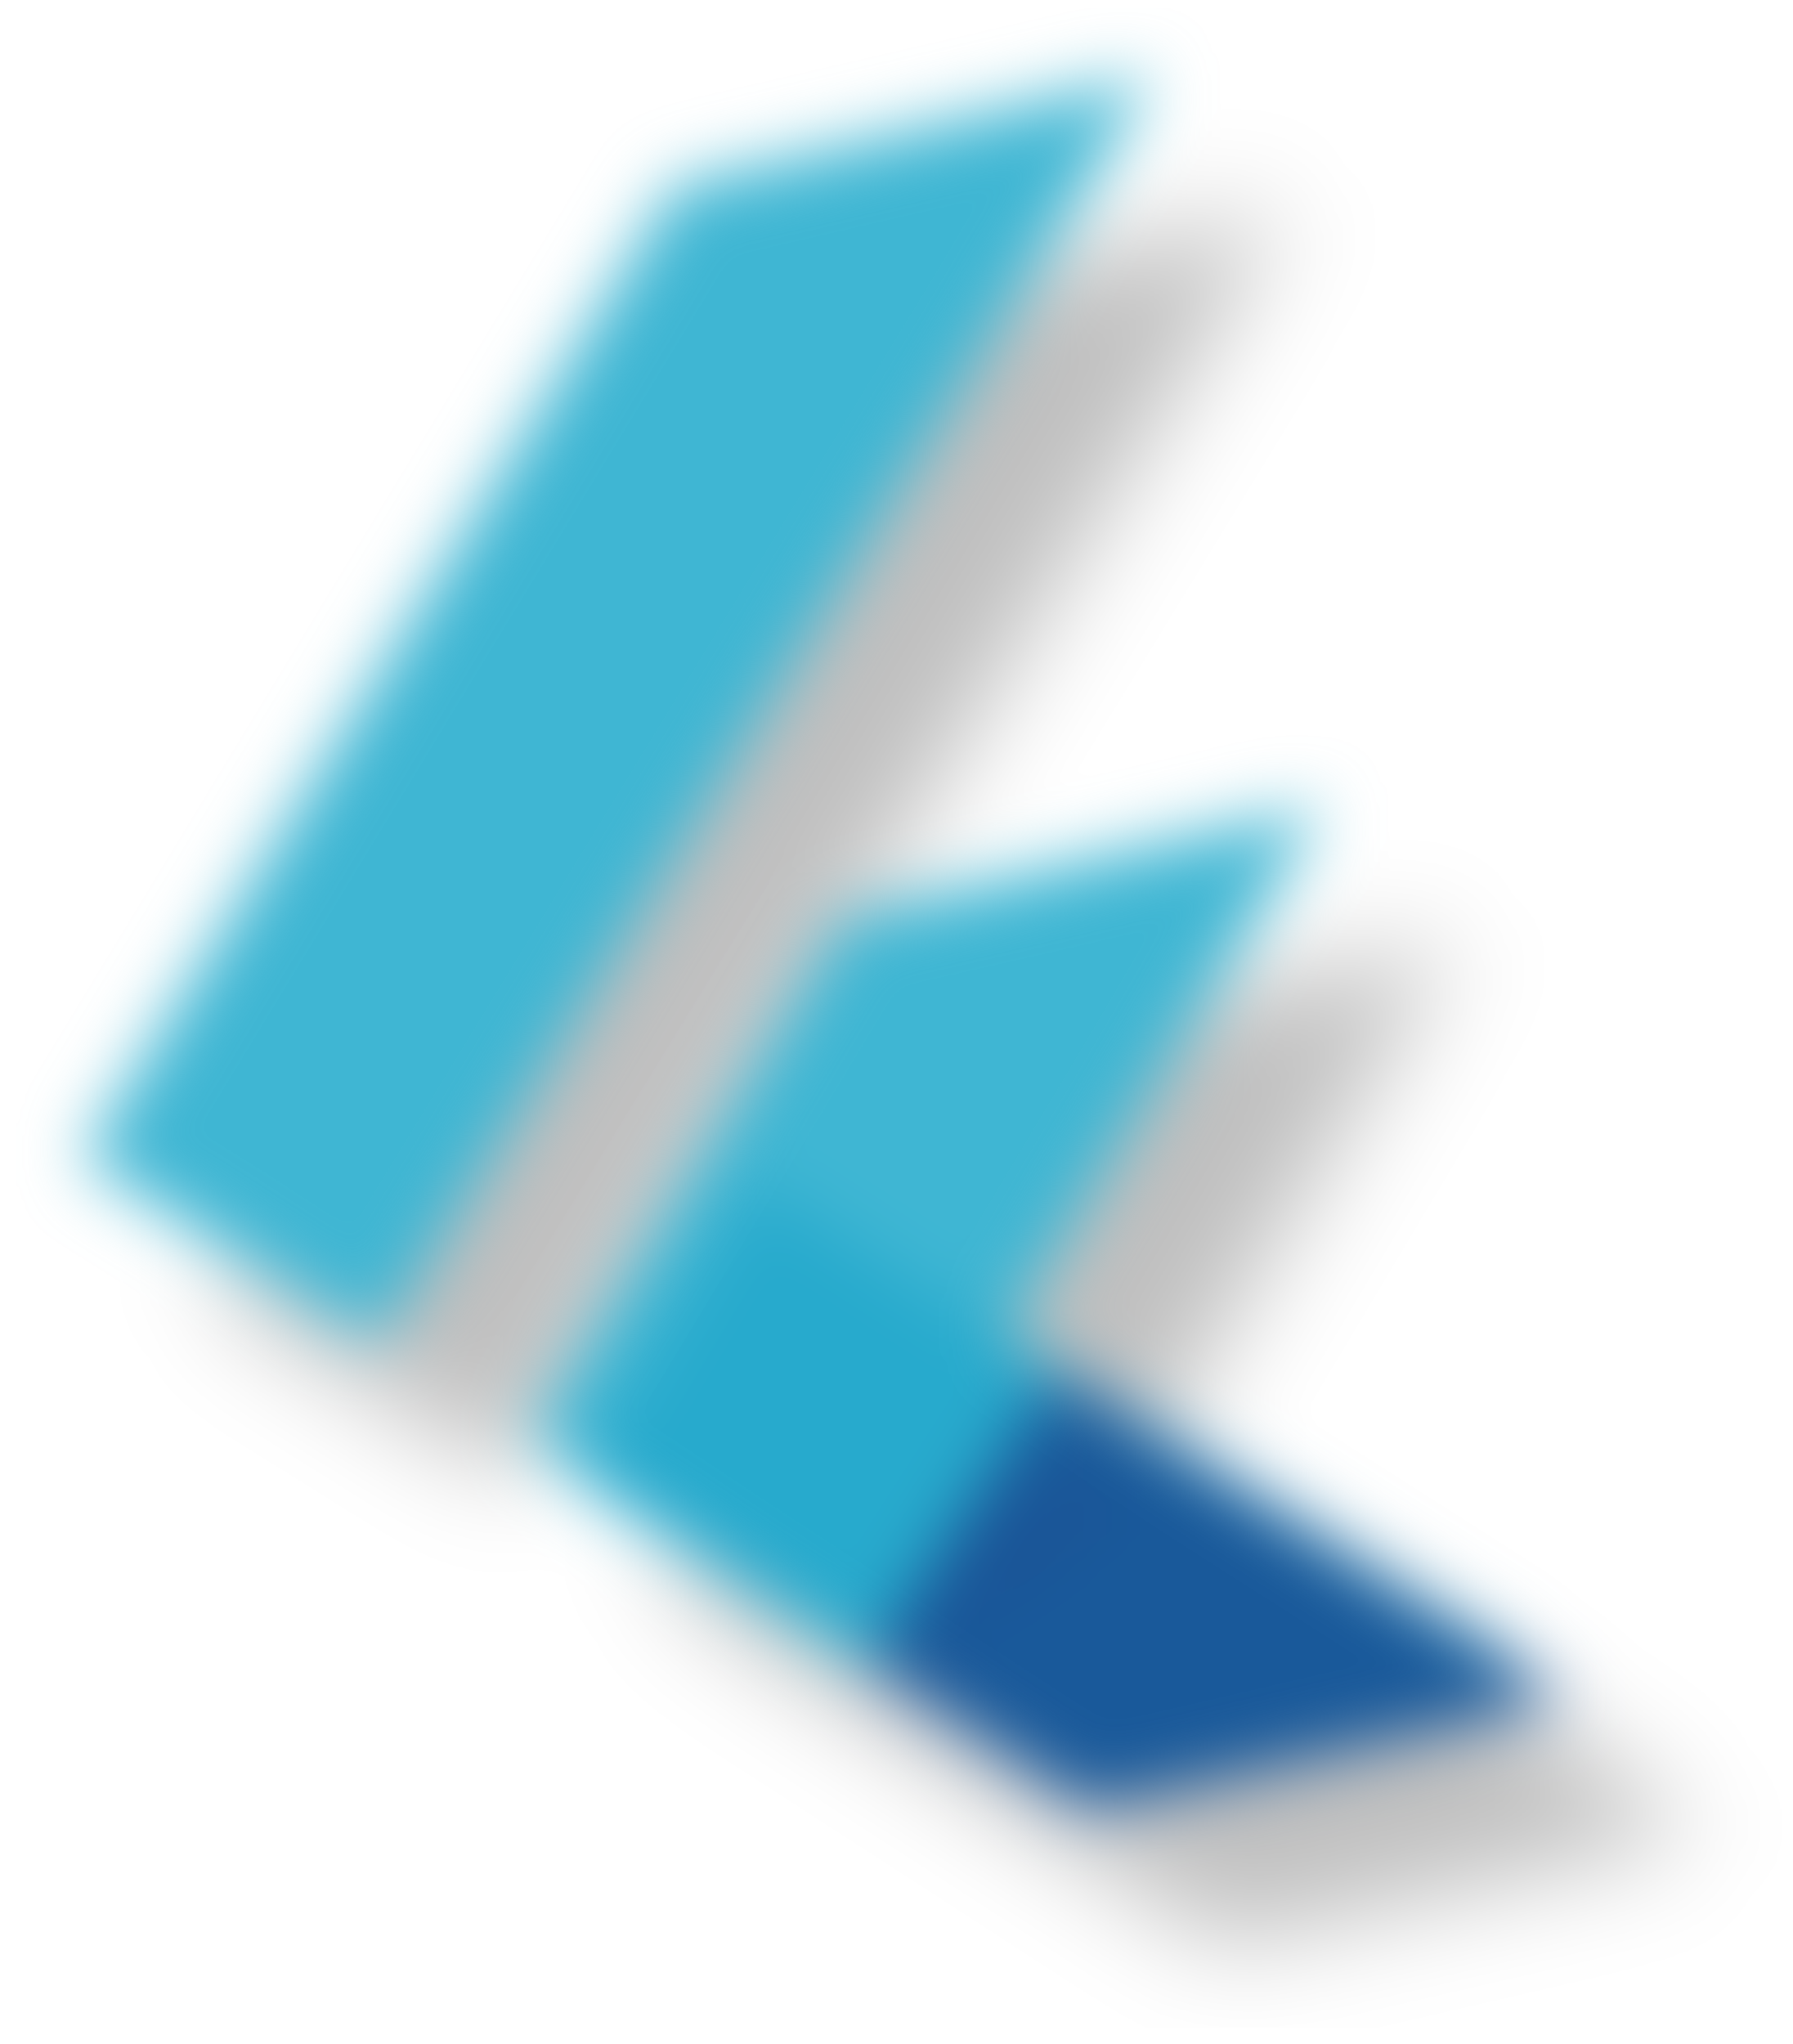
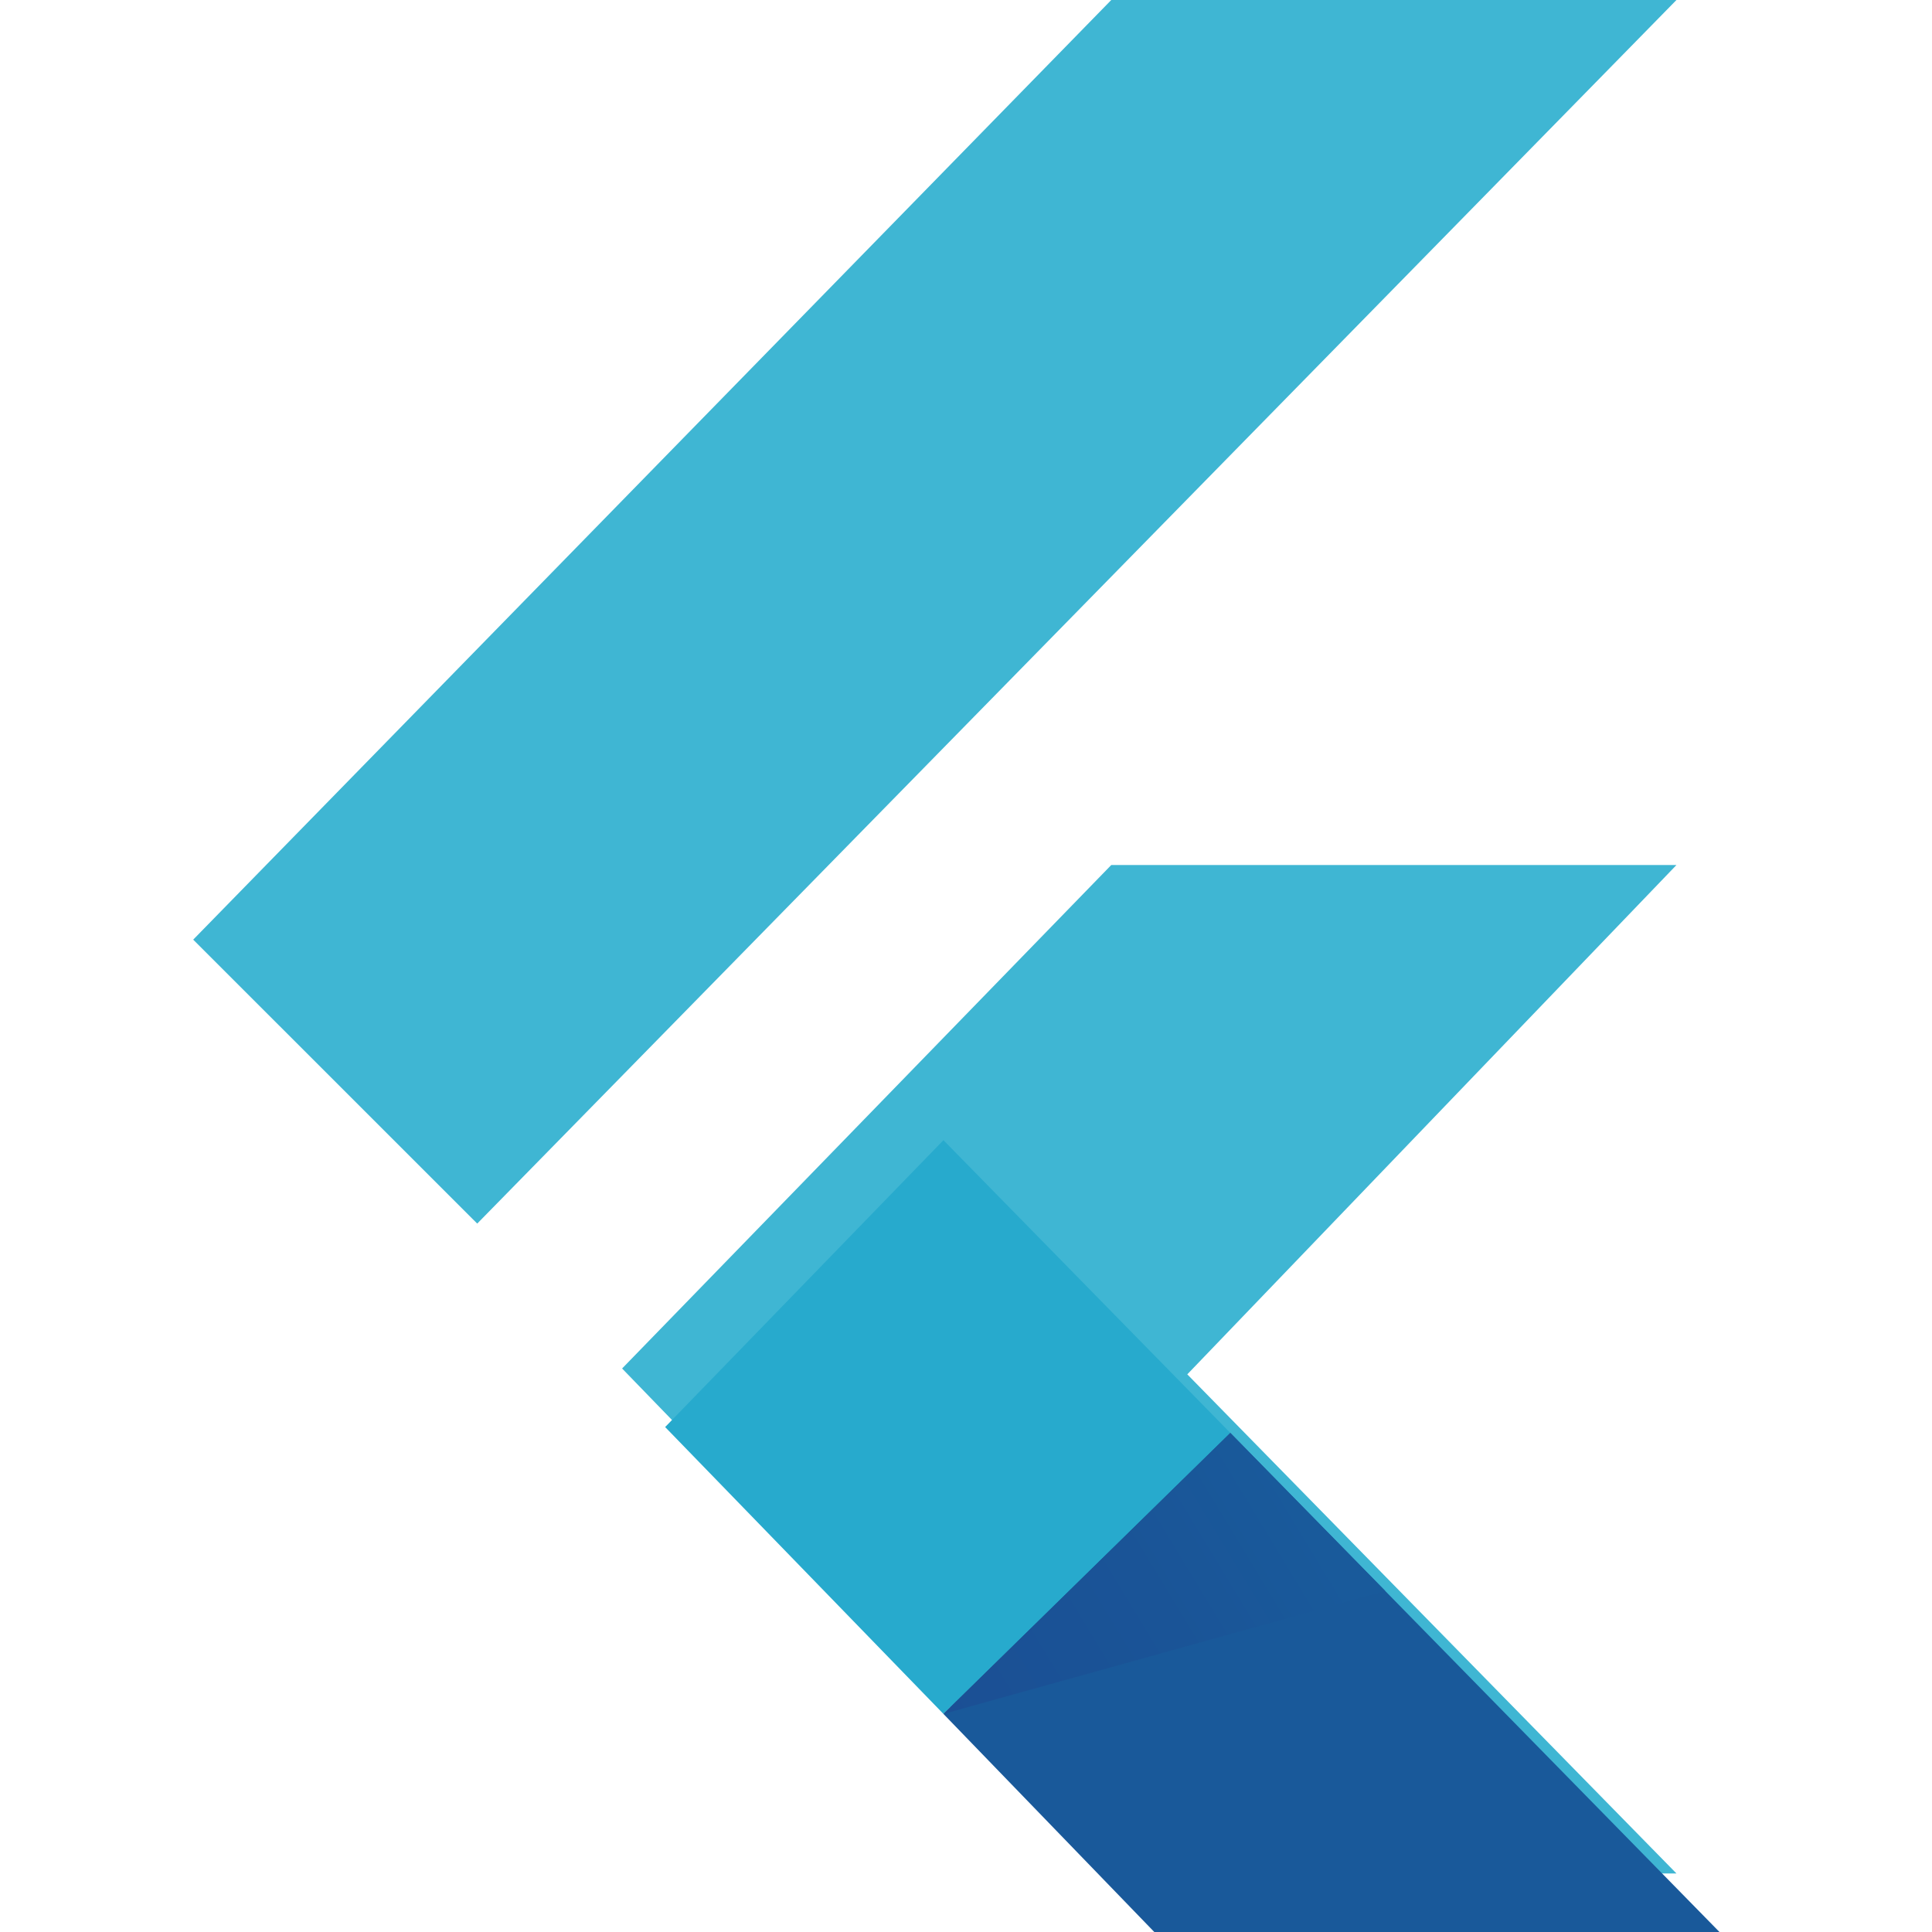
- <svg xmlns="http://www.w3.org/2000/svg" width="107" height="122" viewBox="0 0 107 122" fill="none">
-   <g filter="url(#filter0_df_101_172)">
-     <path d="M4.941 69.161L40.301 11.082L68.805 4.501L22.571 80.174L4.941 69.161ZM62.114 105.566L90.618 98.985L60.137 79.51L78.876 48.126L50.373 54.707L31.565 85.795L62.114 105.566Z" fill="#3FB6D3" />
-     <path d="M62.989 81.961L45.112 70.538L34.417 88.247L51.792 99.474L62.989 81.961Z" fill="#27AACD" />
-     <path d="M93.47 101.437L62.989 81.961L51.792 99.474L64.966 108.018L93.47 101.437Z" fill="#19599A" />
-     <path d="M51.792 99.474L72.643 88.129L62.989 81.961L51.792 99.474Z" fill="url(#paint0_linear_101_172)" />
-   </g>
+ <svg xmlns="http://www.w3.org/2000/svg" width="100" height="100" viewBox="0 0 100 100" fill="none">
+   <path d="M10 48.636L57.519 0H86.773L24.701 63.333L10 48.636ZM57.519 96.97H86.773L61.454 71.136L86.773 44.773H57.519L32.2 70.833L57.519 96.97Z" fill="#3FB6D3" />
+   <path d="M63.681 74.167L48.832 59.015L34.428 73.864L48.832 88.712L63.681 74.167Z" fill="#27AACD" />
+   <path d="M89 100L63.681 74.167L48.832 88.712L59.746 100H89Z" fill="#19599A" />
+   <path d="M48.832 88.712L71.7 82.348L63.681 74.167L48.832 88.712Z" fill="url(#paint0_linear_177_93)" />
  <defs>
-     <filter id="filter0_df_101_172" x="0.941" y="0.501" width="105.53" height="120.517" filterUnits="userSpaceOnUse" color-interpolation-filters="sRGB">
-       <feFlood flood-opacity="0" result="BackgroundImageFix" />
-       <feColorMatrix in="SourceAlpha" type="matrix" values="0 0 0 0 0 0 0 0 0 0 0 0 0 0 0 0 0 0 127 0" result="hardAlpha" />
-       <feOffset dx="8" dy="8" />
-       <feGaussianBlur stdDeviation="2.5" />
-       <feComposite in2="hardAlpha" operator="out" />
-       <feColorMatrix type="matrix" values="0 0 0 0 0 0 0 0 0 0 0 0 0 0 0 0 0 0 0.25 0" />
-       <feBlend mode="normal" in2="BackgroundImageFix" result="effect1_dropShadow_101_172" />
-       <feBlend mode="normal" in="SourceGraphic" in2="effect1_dropShadow_101_172" result="shape" />
-       <feGaussianBlur stdDeviation="2" result="effect2_foregroundBlur_101_172" />
-     </filter>
-     <linearGradient id="paint0_linear_101_172" x1="50.731" y1="102.254" x2="68.009" y2="85.459" gradientUnits="userSpaceOnUse">
+     <linearGradient id="paint0_linear_177_93" x1="47.172" y1="91.182" x2="67.785" y2="78.704" gradientUnits="userSpaceOnUse">
      <stop stop-color="#1B4E94" />
      <stop offset="0.63" stop-color="#1A5497" />
      <stop offset="1" stop-color="#195A9B" />
    </linearGradient>
  </defs>
</svg>
